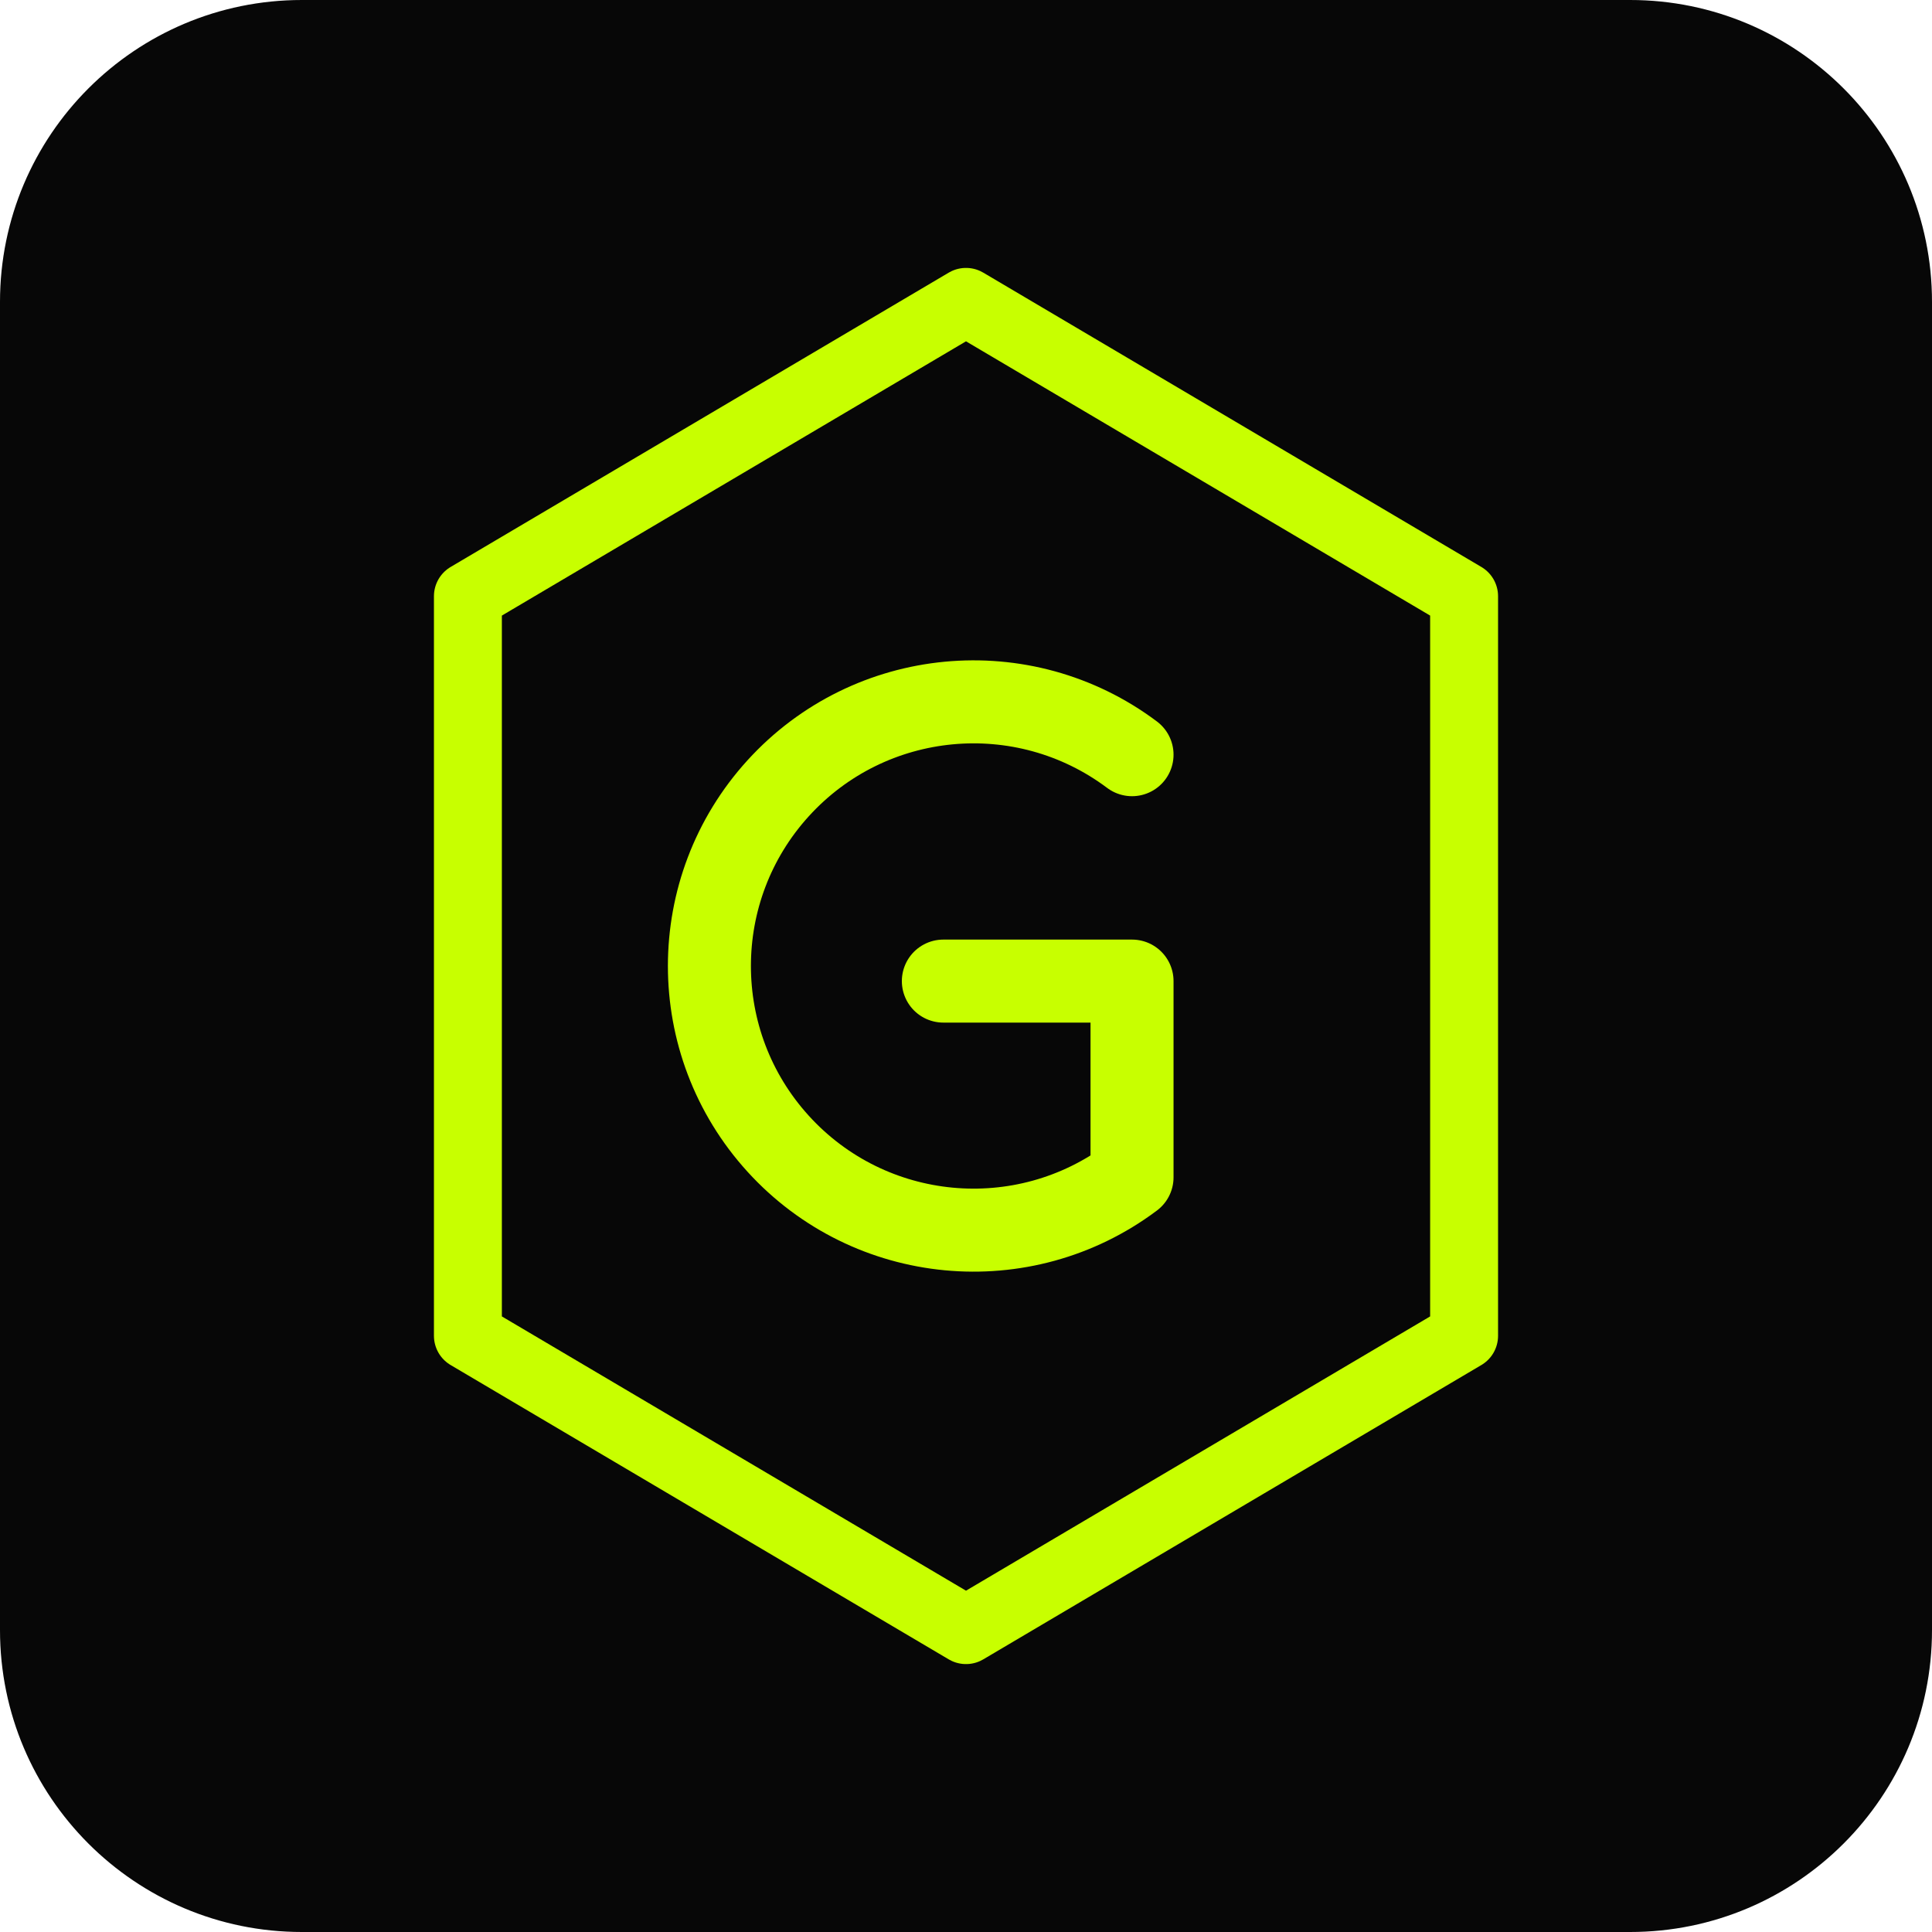
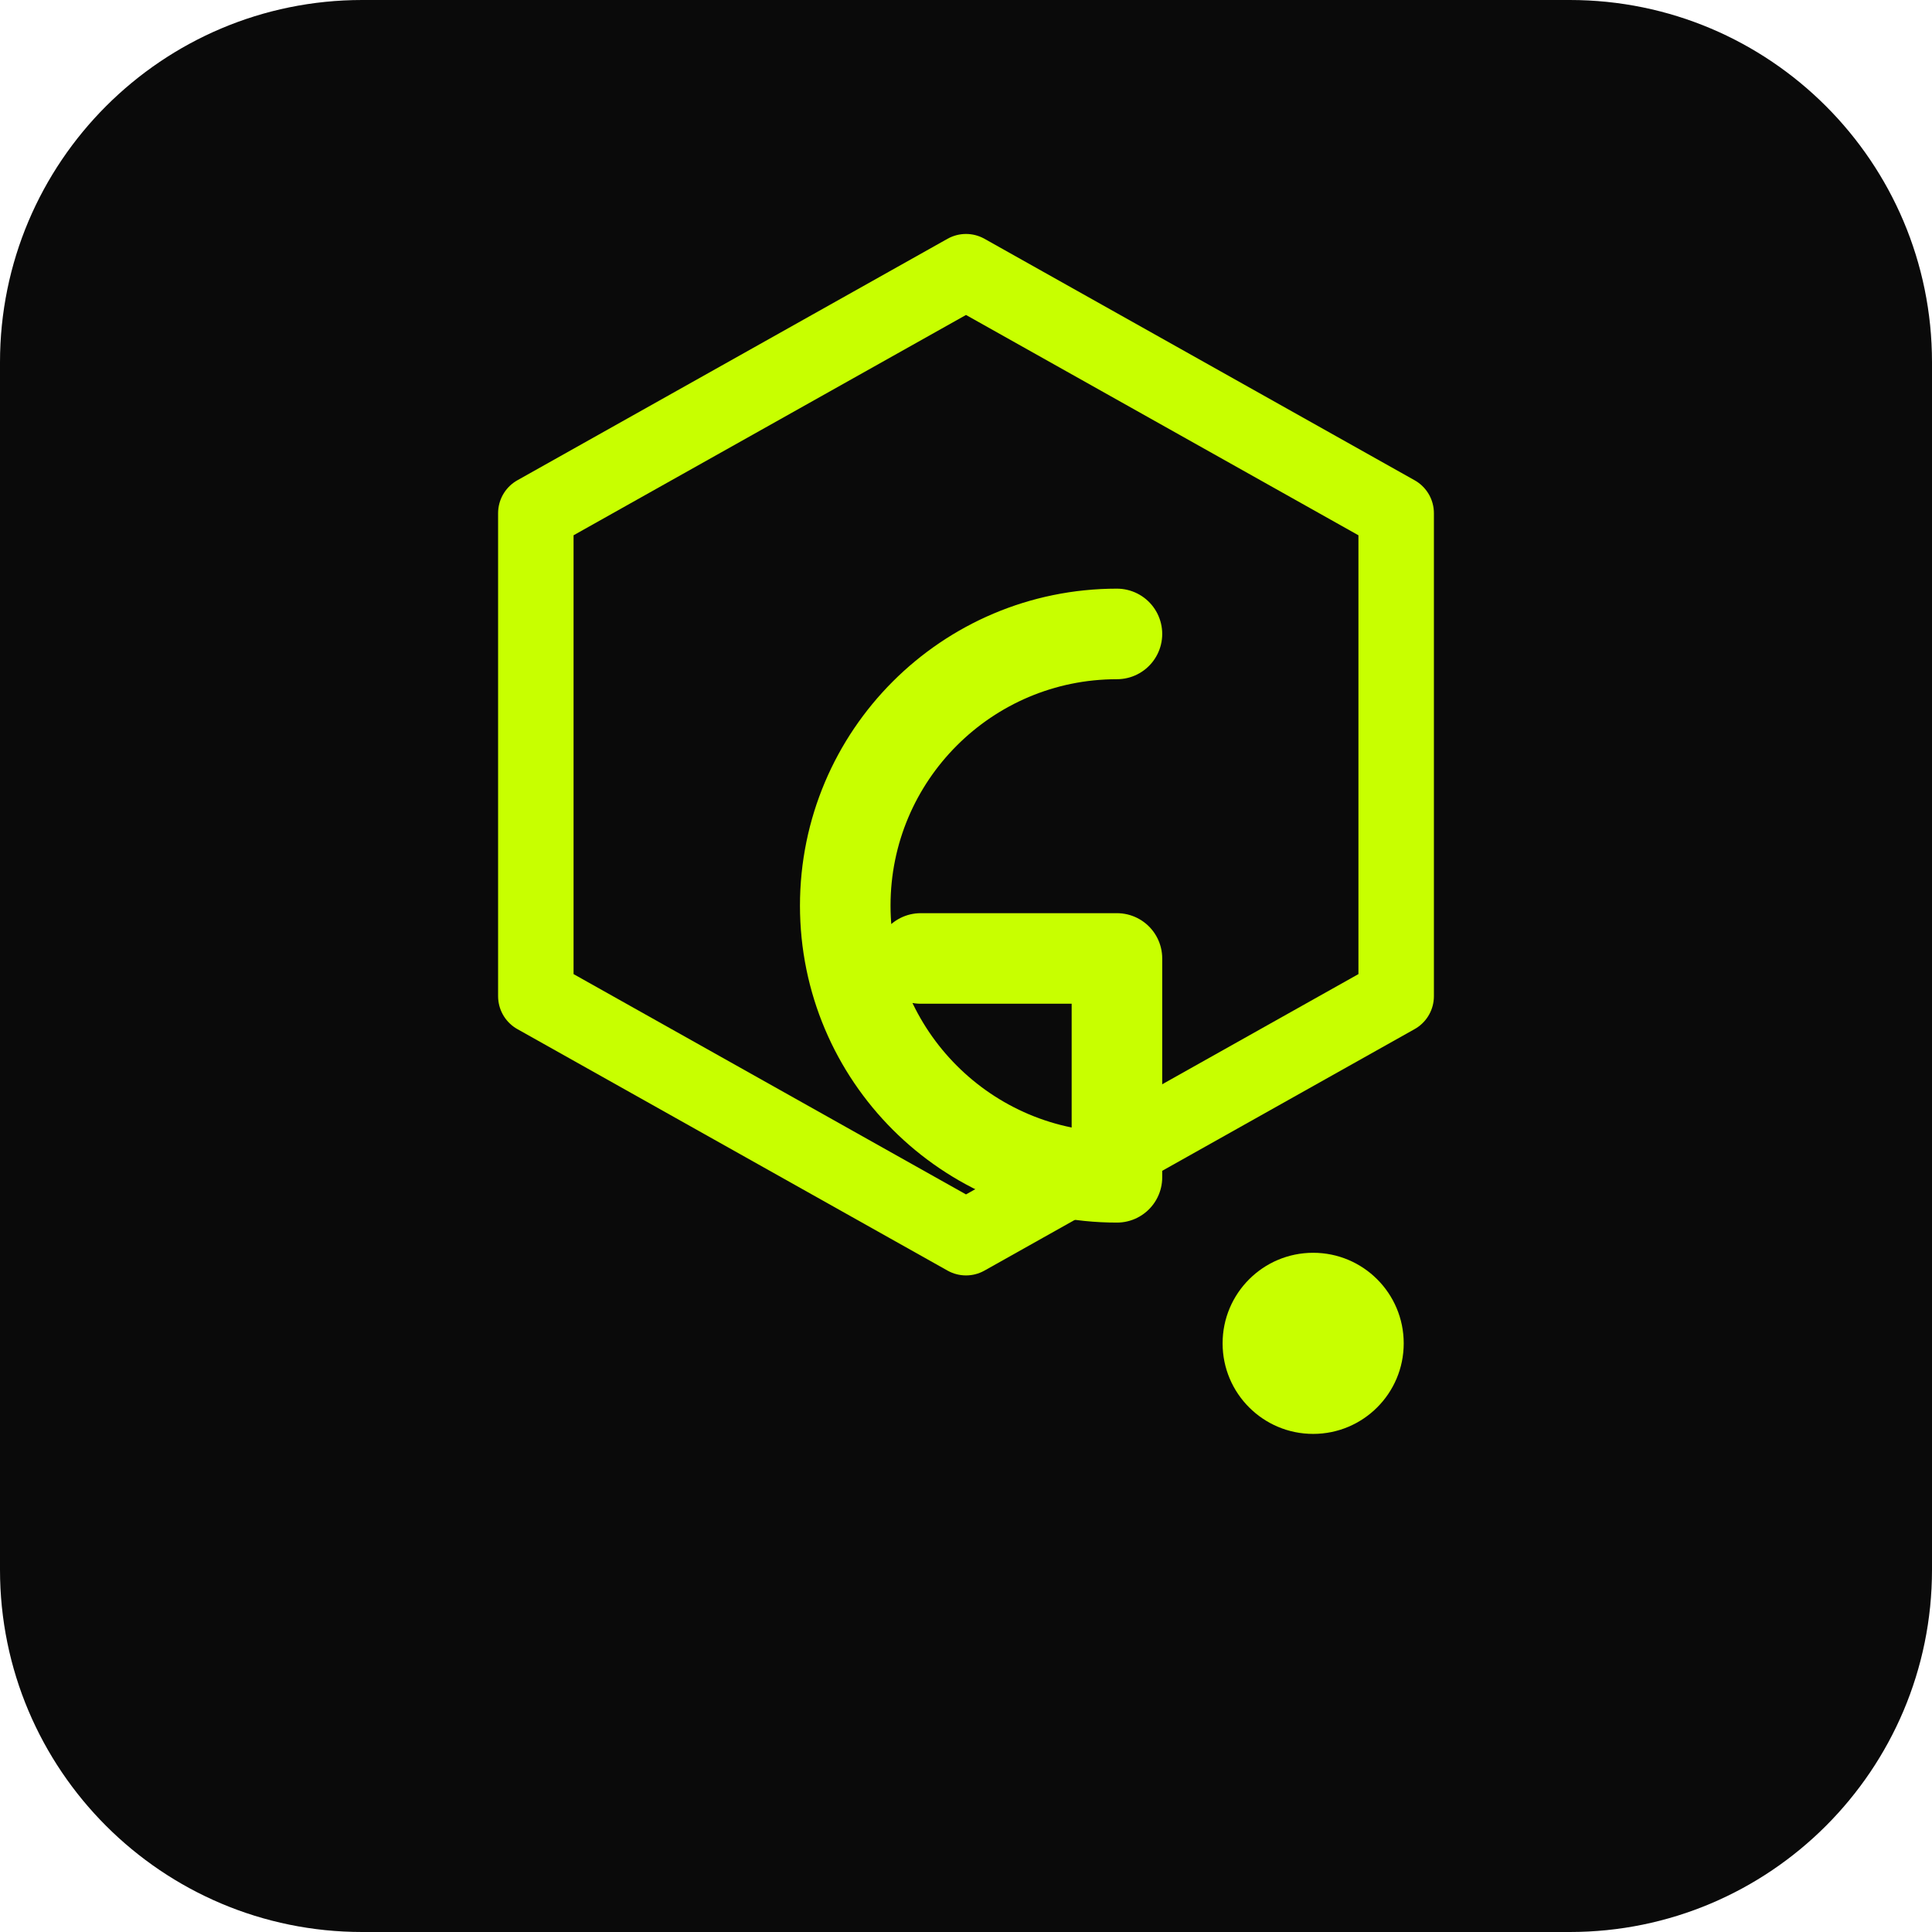
<svg xmlns="http://www.w3.org/2000/svg" viewBox="0 0 512 512">
-   <rect width="512" height="512" rx="80" fill="#070707" />
-   <polygon points="256,80 388,158 388,354 256,432 124,354 124,158" fill="none" stroke="#C8FF00" stroke-width="18" stroke-linejoin="round" />
-   <path d="M300,200 A70,70 0 1,0 300,312 L300,260 L250,260" fill="none" stroke="#C8FF00" stroke-width="22" stroke-linecap="round" stroke-linejoin="round" />
+   <rect width="512" height="512" rx="96" fill="#0a0a0a" />
+   <polygon points="256,72 370,136 370,264 256,328 142,264 142,136" fill="none" stroke="#C8FF00" stroke-width="20" stroke-linejoin="round" />
+   <path d="M296,168        A72,72 0 1,0 296,312        L296,254 L244,254" fill="none" stroke="#C8FF00" stroke-width="24" stroke-linecap="round" stroke-linejoin="round" />
+   <circle cx="348" cy="356" r="36" fill="#0a0a0a" />
+   <circle cx="348" cy="356" r="24" fill="#C8FF00" />
</svg>
